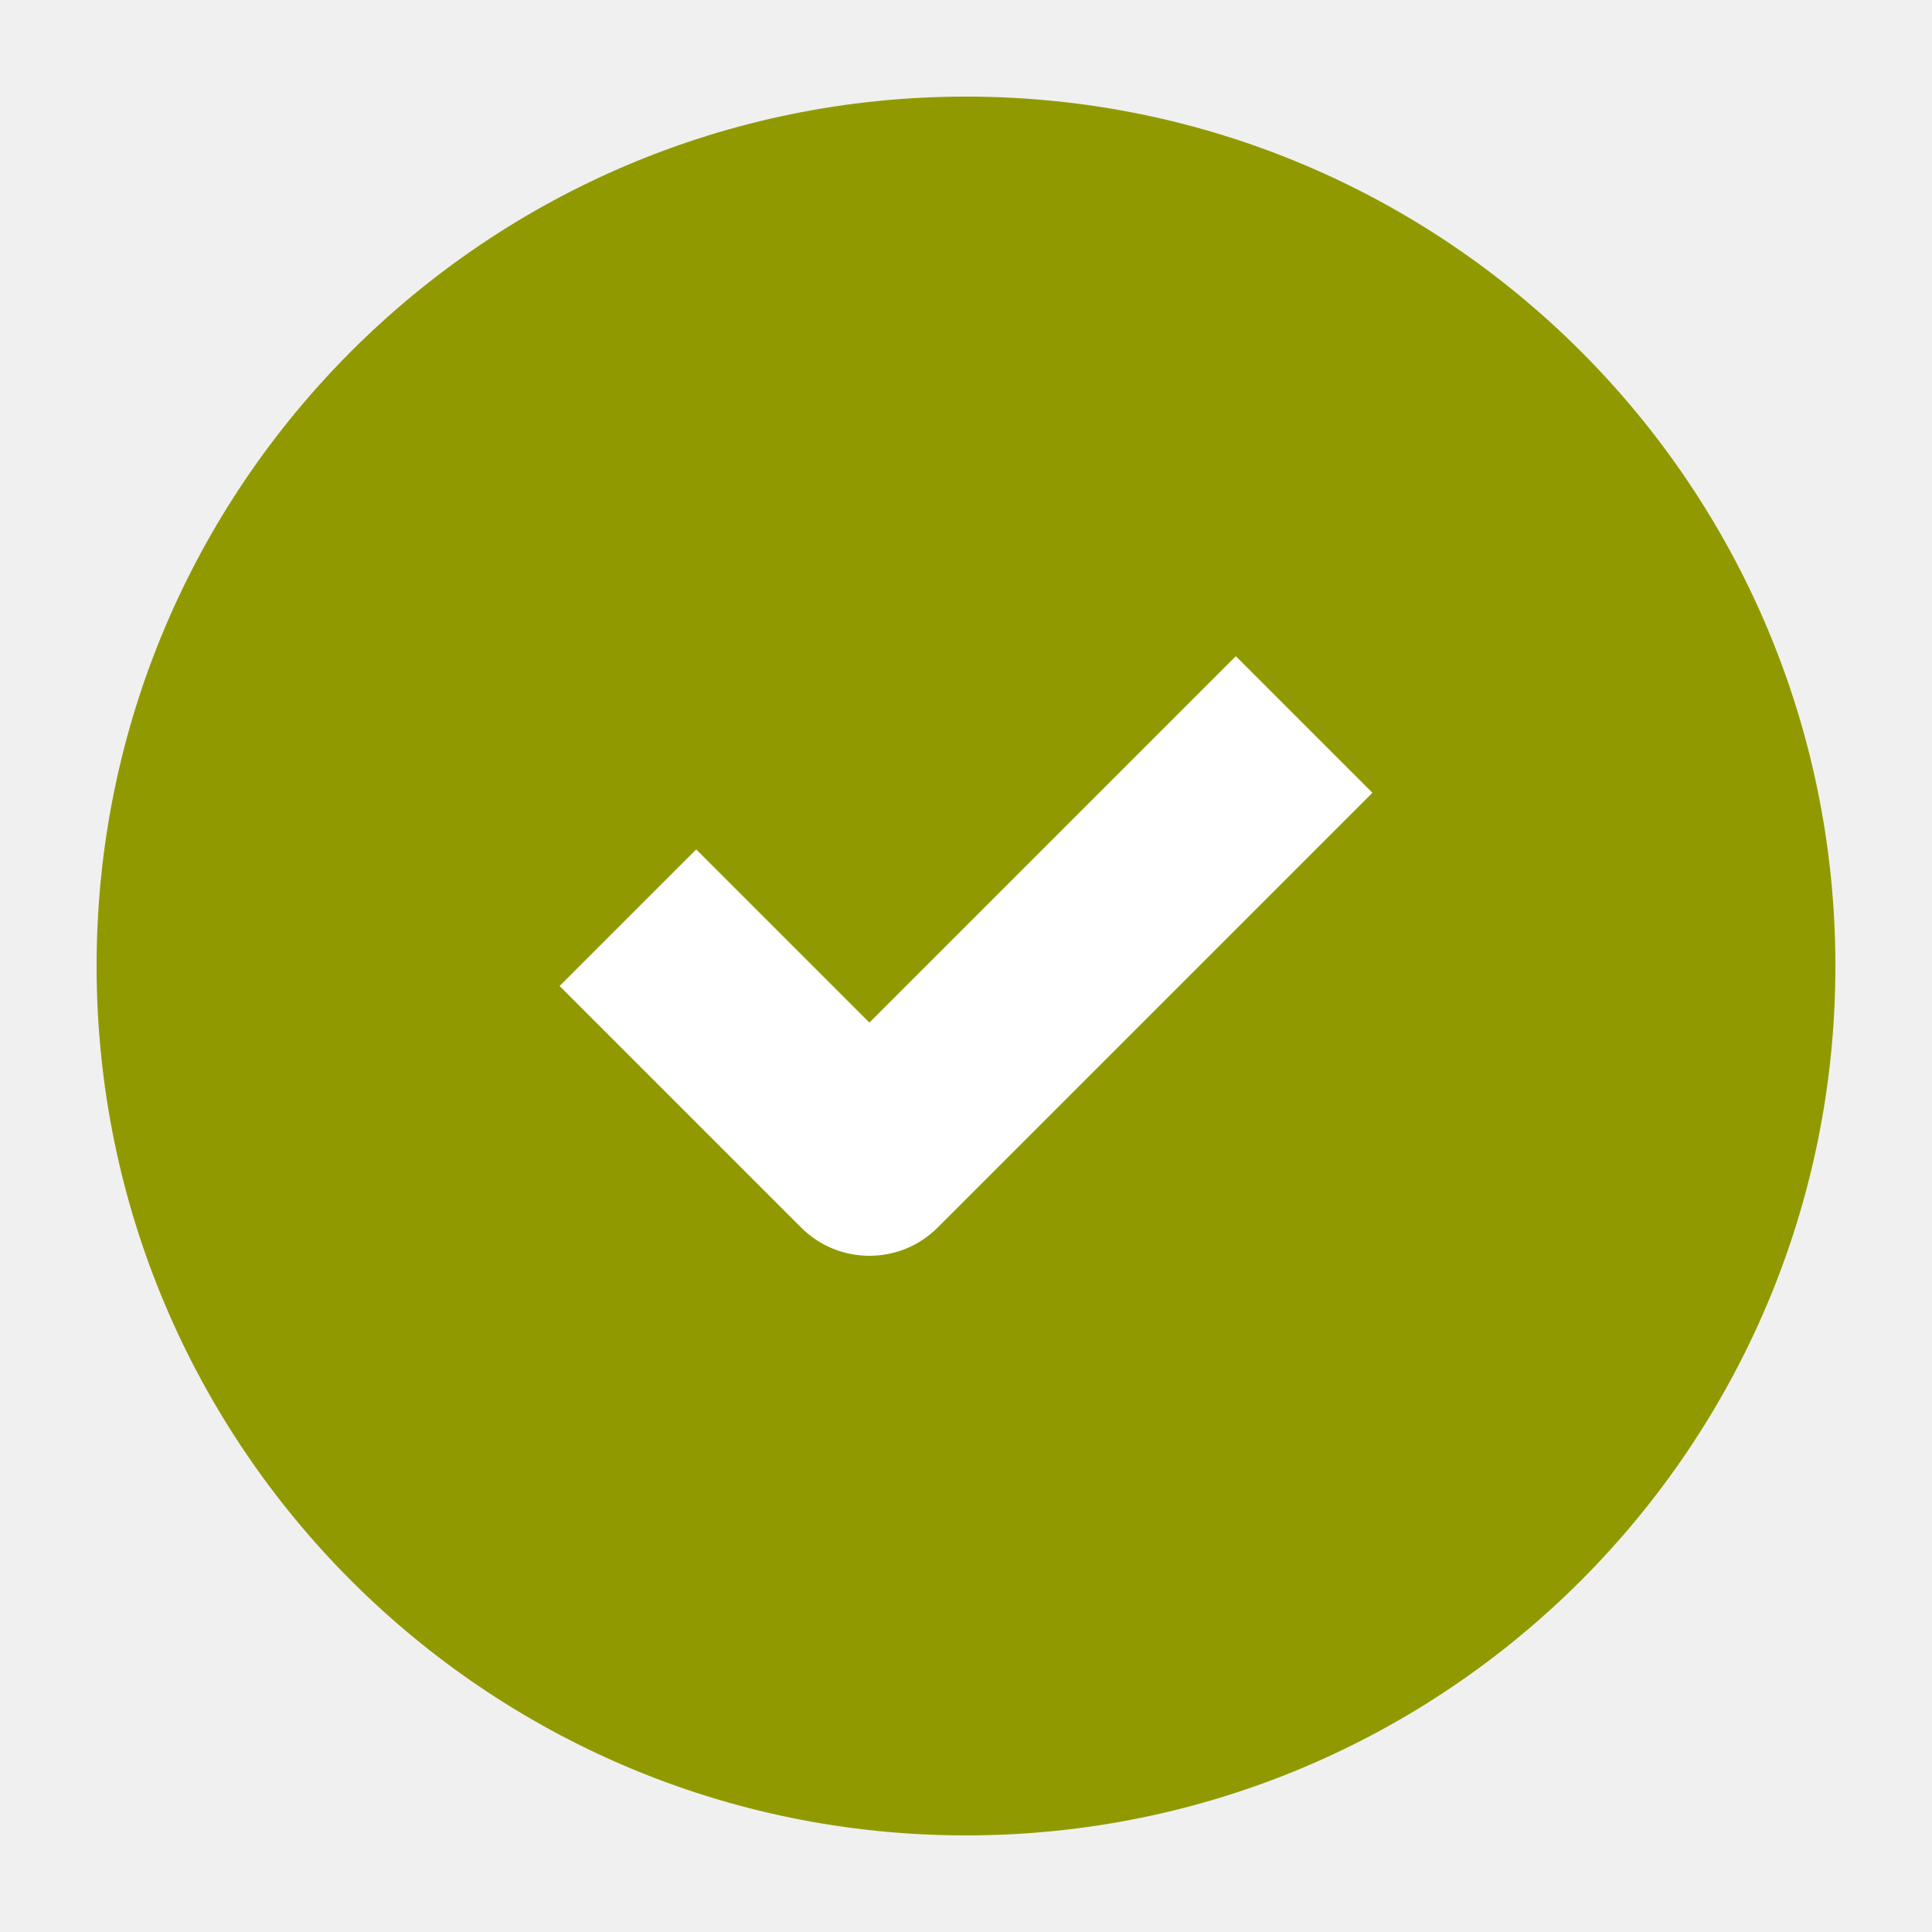
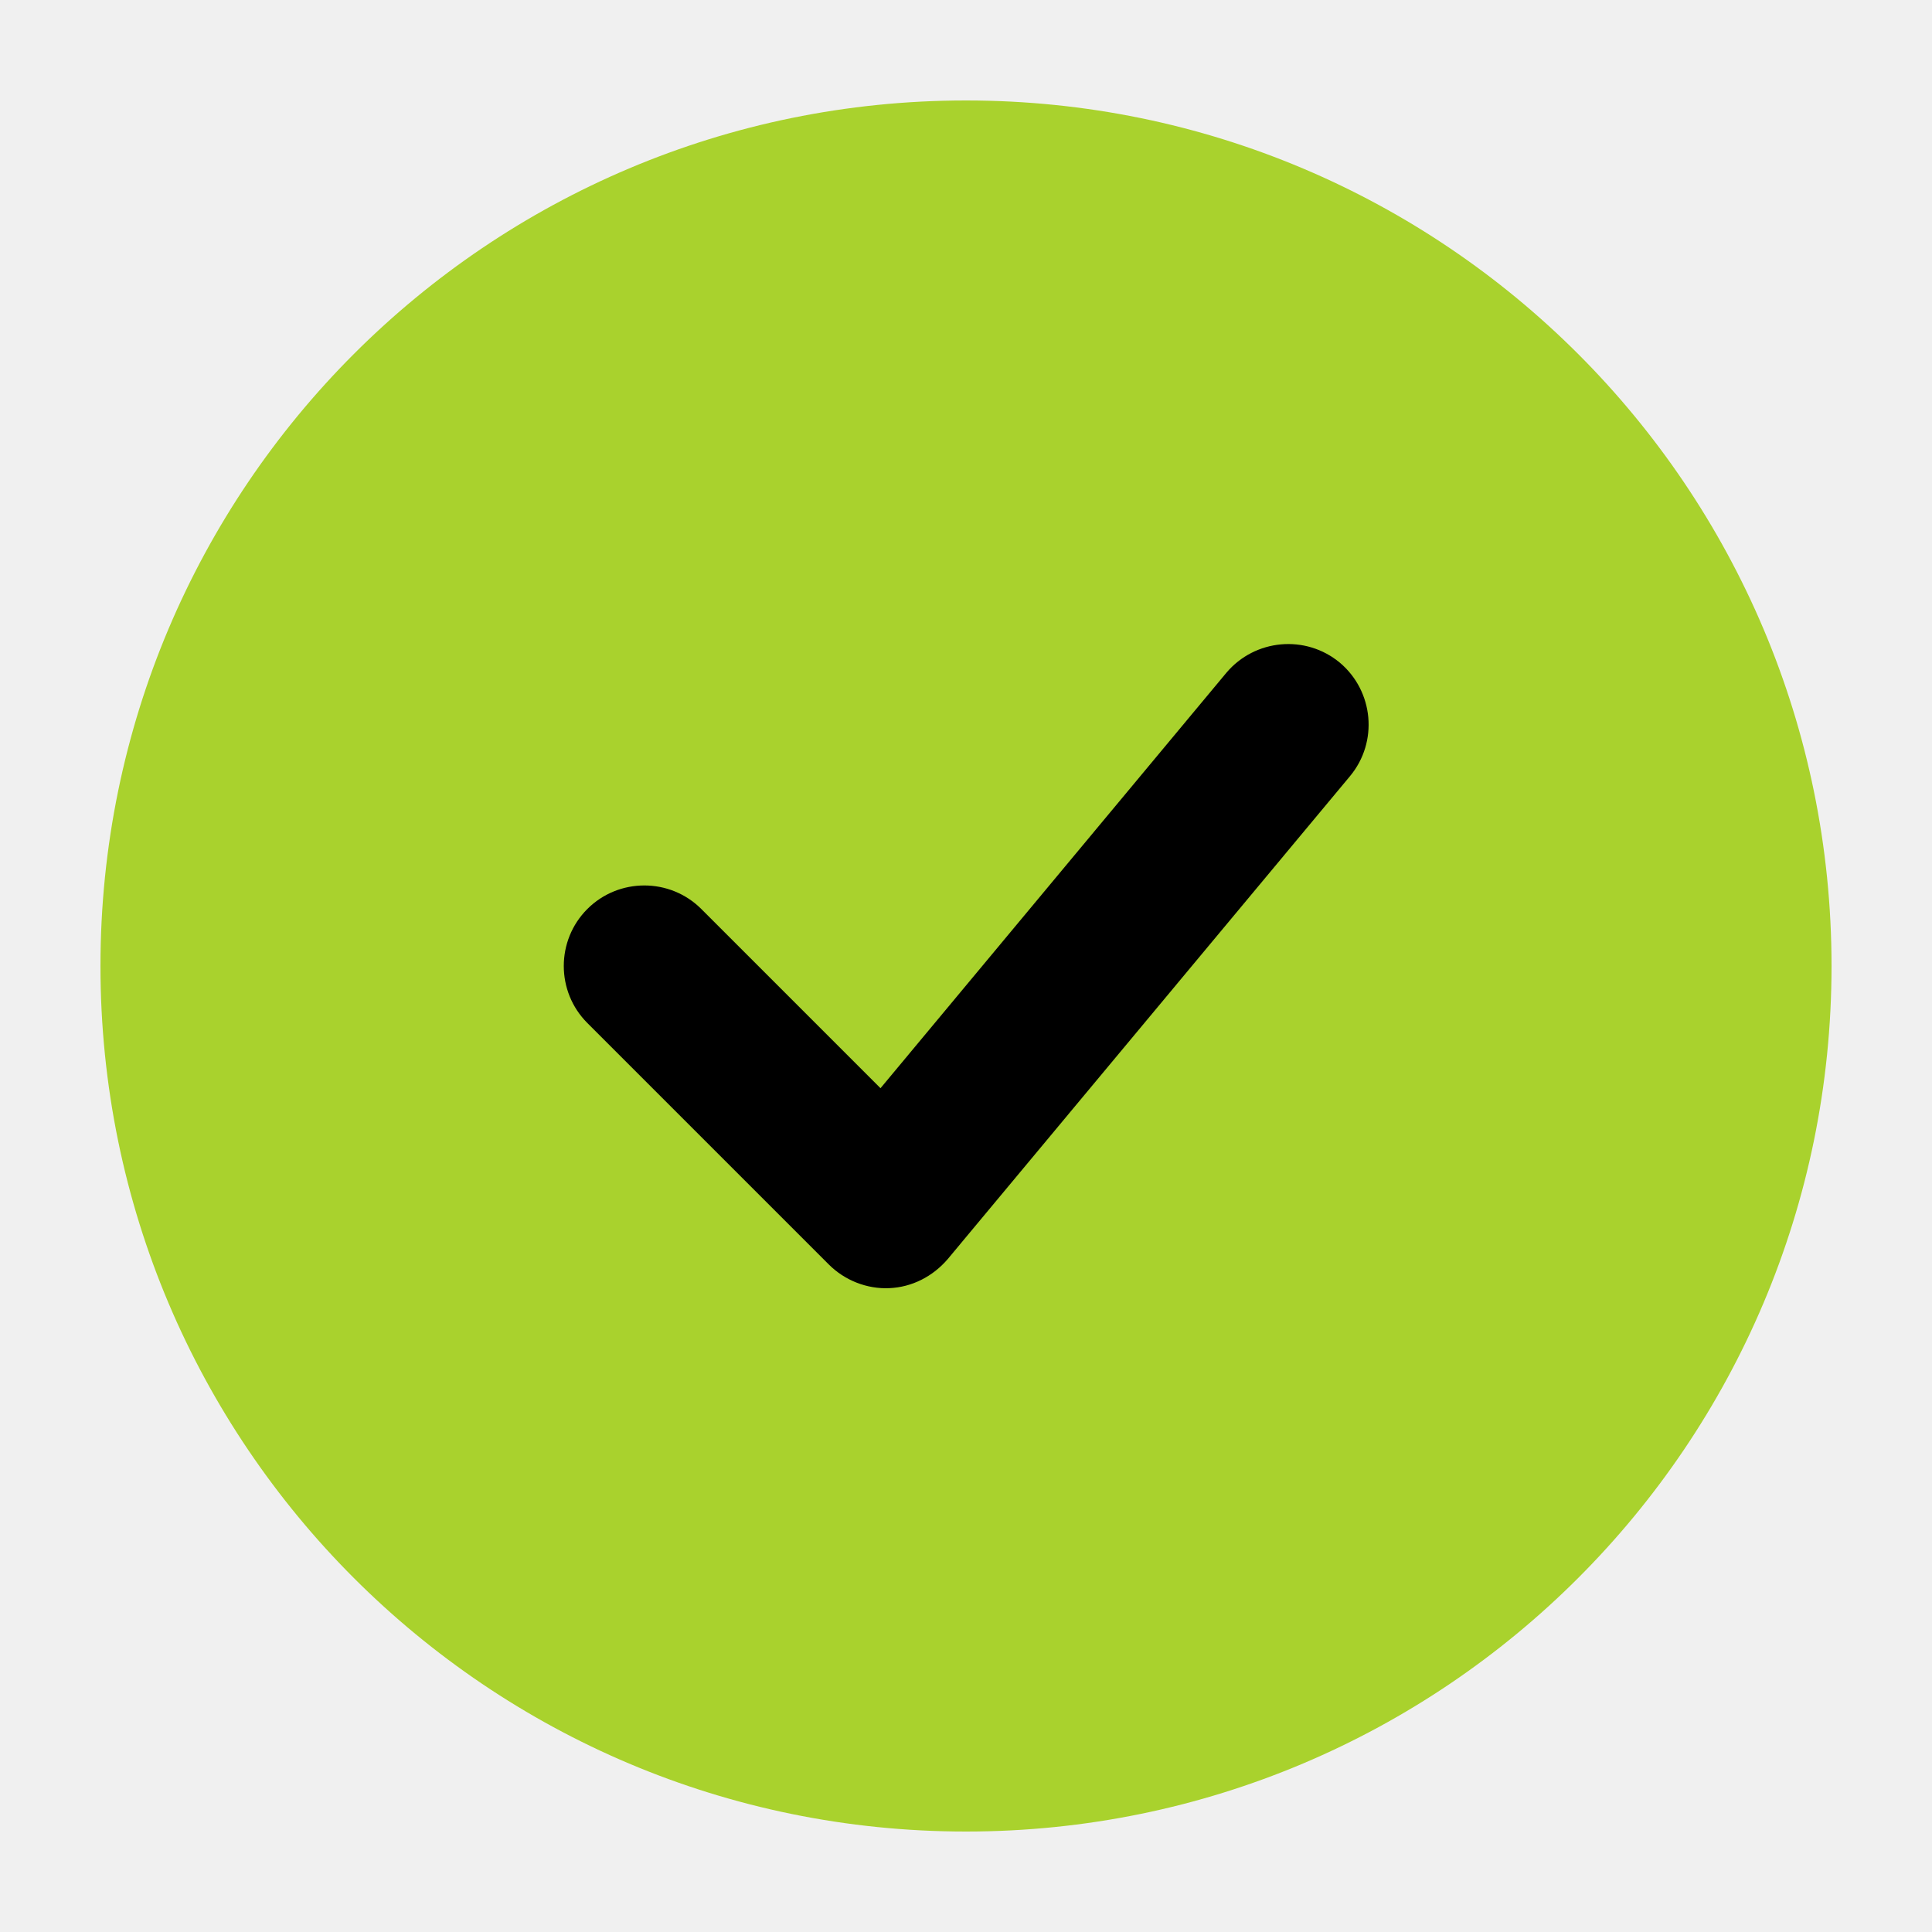
<svg xmlns="http://www.w3.org/2000/svg" width="40" height="40" viewBox="0 0 40 40" fill="none">
-   <path fill-rule="evenodd" clip-rule="evenodd" d="M2 20C2 10.059 10.059 2 20 2C29.941 2 38 10.059 38 20C38 29.941 29.941 38 20 38C10.059 38 2 29.941 2 20Z" fill="#909A00" />
-   <path fill-rule="evenodd" clip-rule="evenodd" d="M18 21.172L25.586 13.586L28.414 16.414L19.414 25.414C18.633 26.195 17.367 26.195 16.586 25.414L11.586 20.414L14.414 17.586L18 21.172Z" fill="white" />
+   <rect x="10" y="10" width="20" height="20" fill="black" />
+   <path fill-rule="evenodd" clip-rule="evenodd" d="M20 37.92C10.1 37.92 2.08 29.9 2.08 20C2.08 10.1 10.1 2.08 20 2.08C29.9 2.08 37.92 10.1 37.92 20C37.92 29.9 29.9 37.92 20 37.92ZM27.95 16.07C28.54 15.36 28.44 14.31 27.74 13.72C27.03 13.13 25.98 13.23 25.39 13.93L18.23 22.53L14.52 18.82C13.87 18.17 12.81 18.17 12.16 18.82C11.51 19.47 11.51 20.53 12.16 21.18L17.16 26.18C17.49 26.51 17.95 26.69 18.41 26.67C18.88 26.65 19.31 26.43 19.62 26.07L27.95 16.07Z" fill="#A9D22D" />
</svg>
